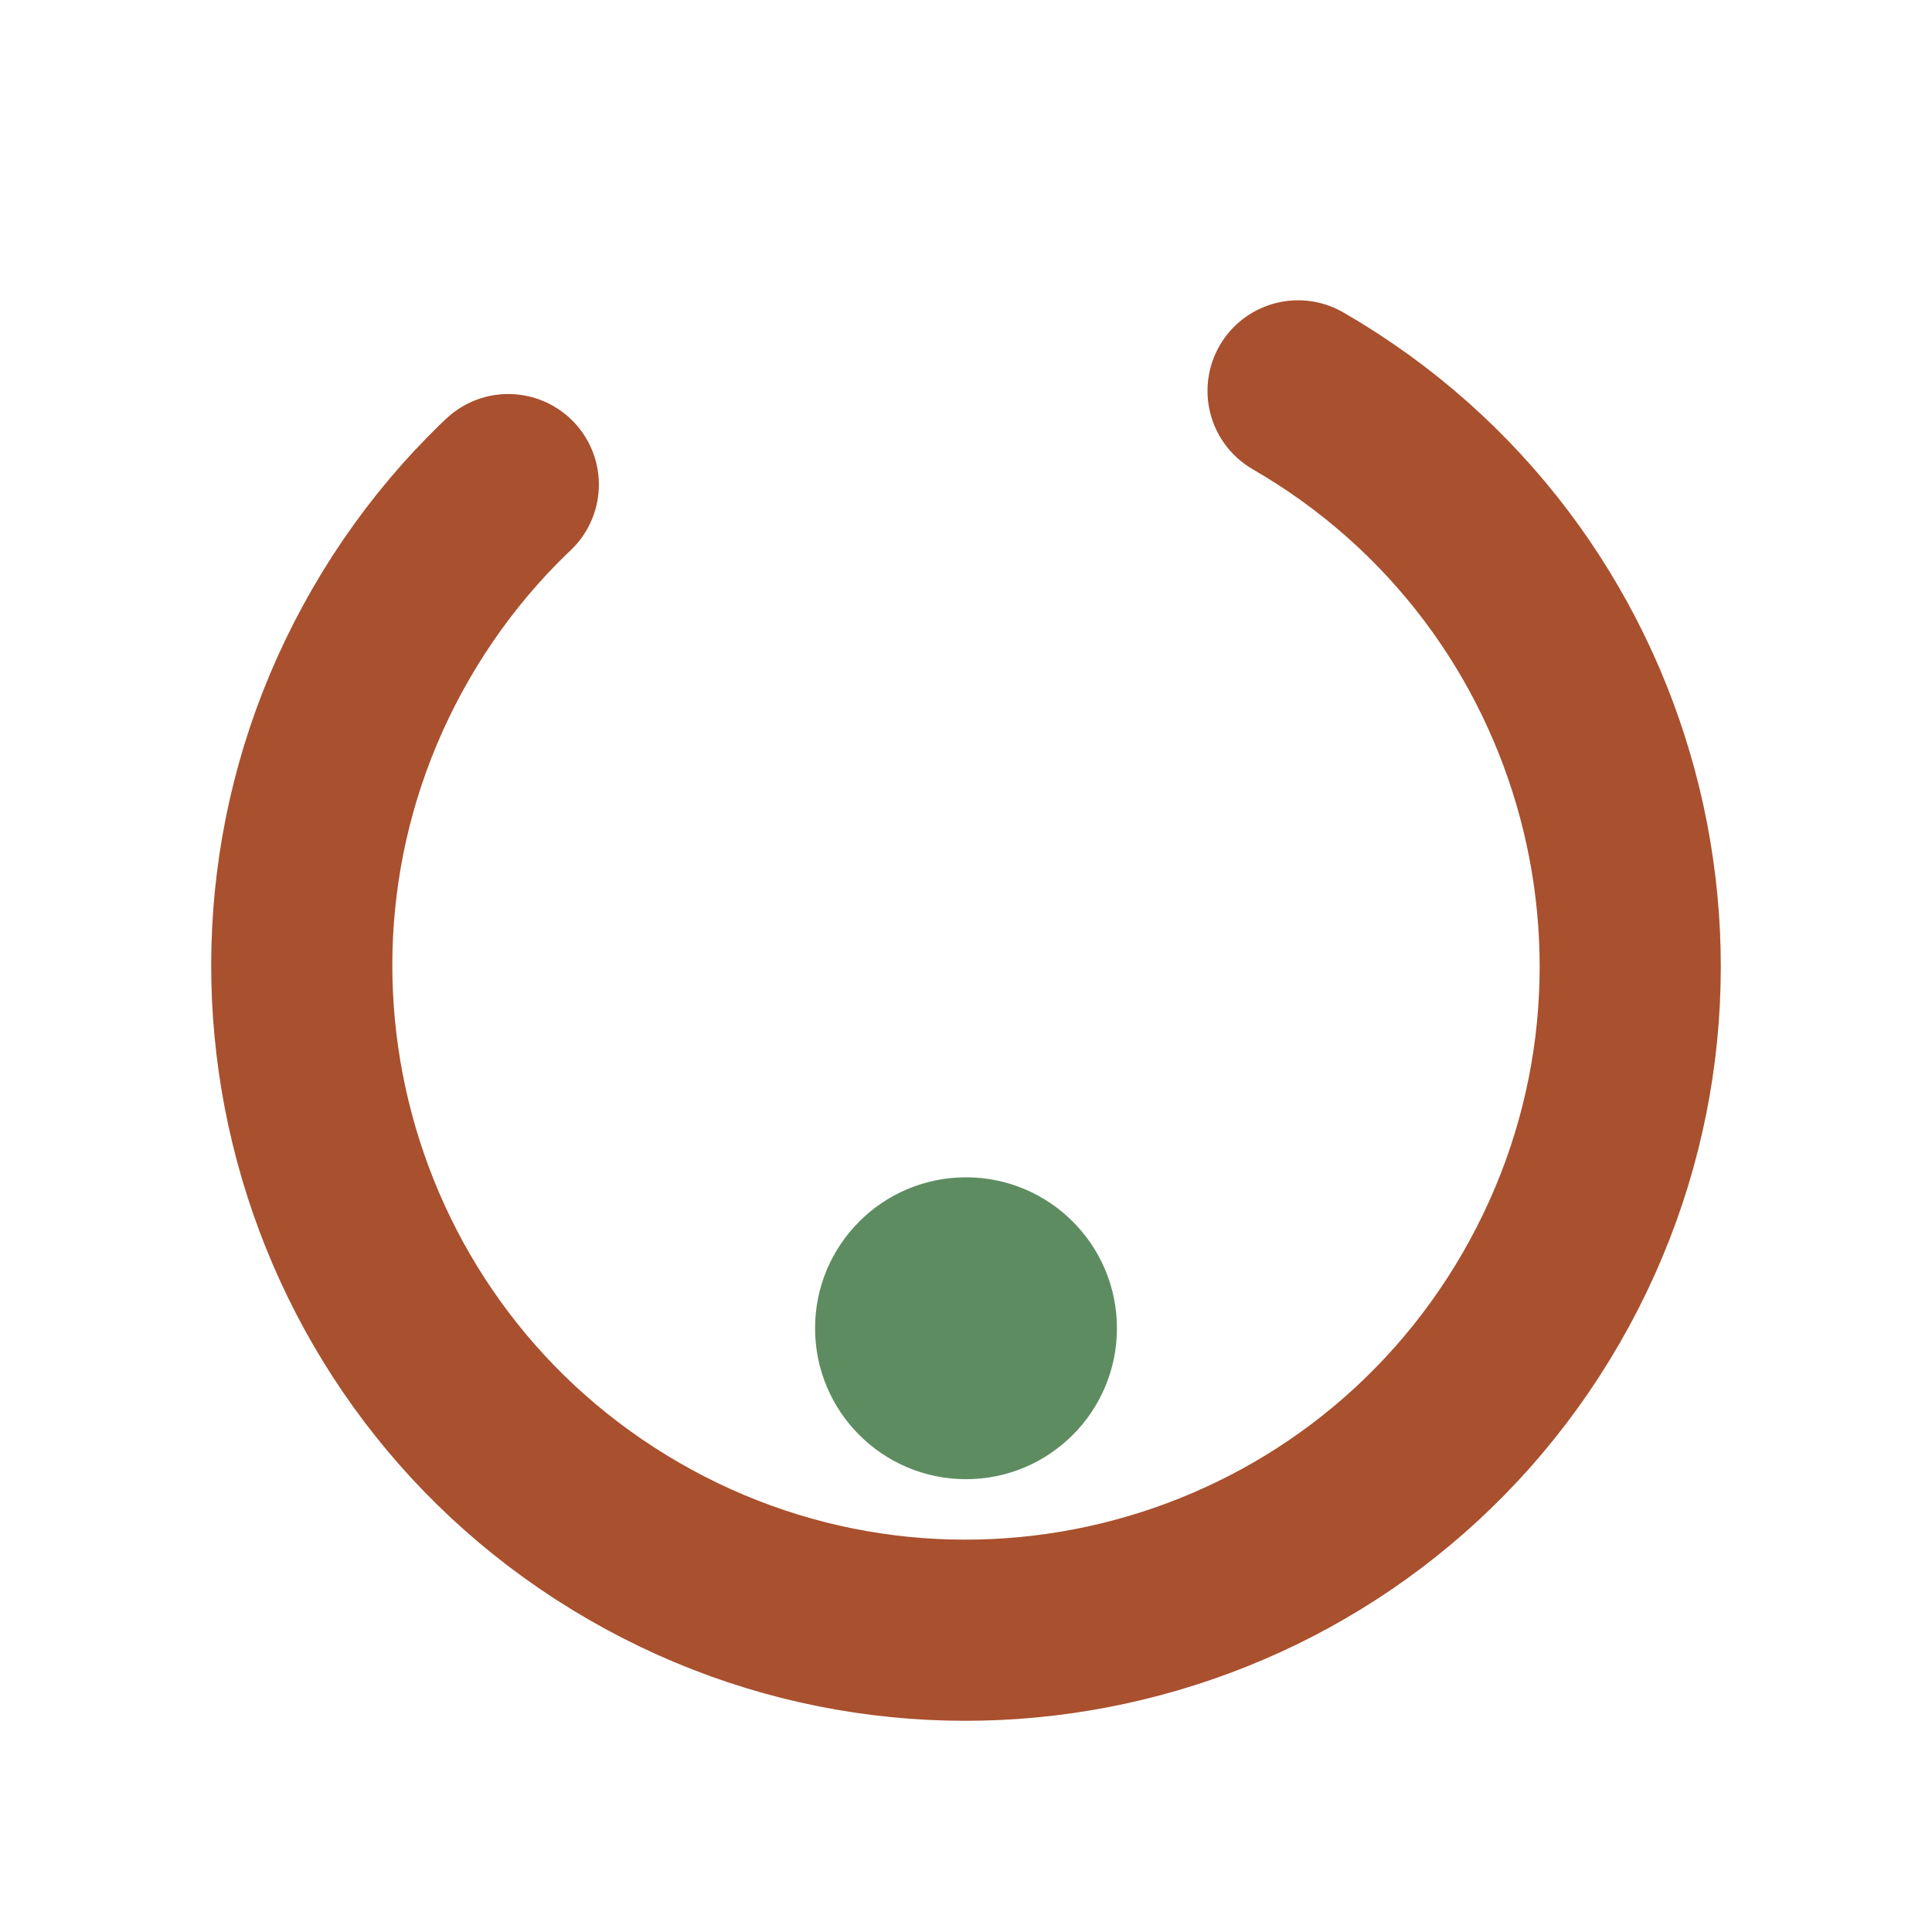
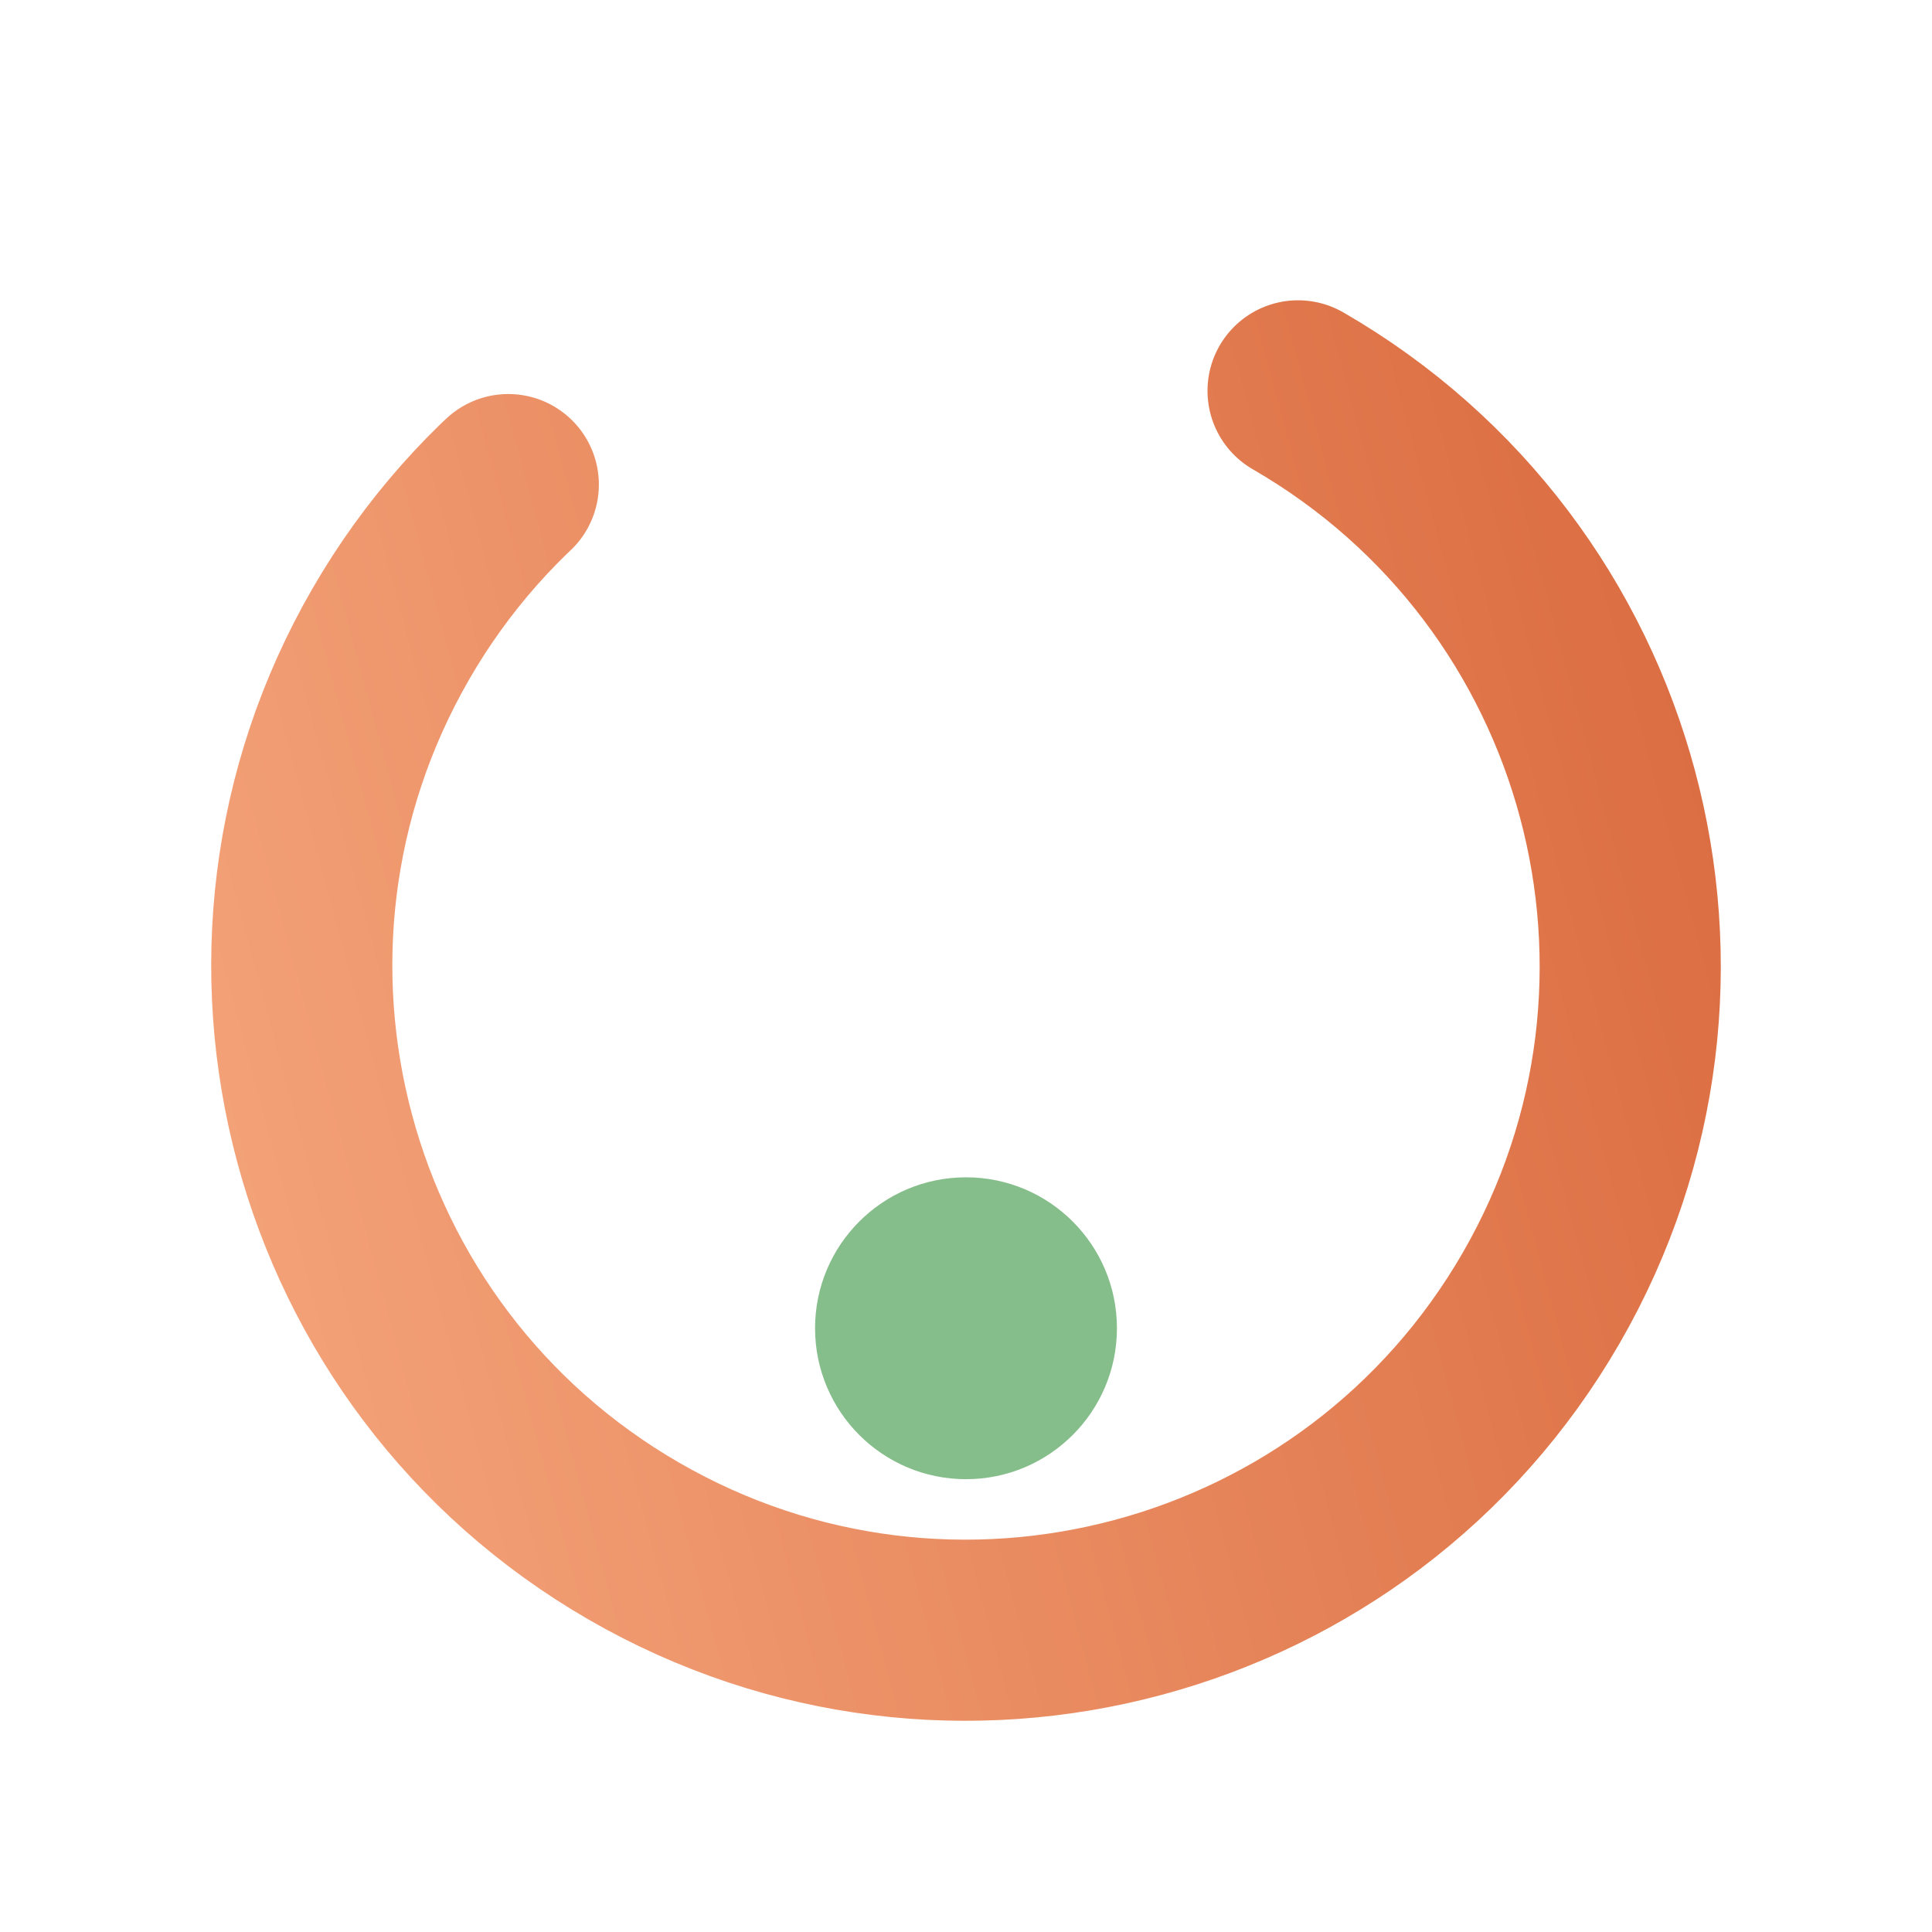
<svg xmlns="http://www.w3.org/2000/svg" viewBox="0 0 64 64" width="32" height="32" aria-hidden="true">
-   <circle cx="32" cy="32" r="22" fill="none" stroke="#A9502E" stroke-width="6" stroke-linecap="round" stroke-dasharray="110 140" transform="rotate(-60 32 32)" />
-   <circle cx="32" cy="44" r="5" fill="#5E8C61" />
+   <defs>
+     <linearGradient id="g" x1="0" y1="0" x2="1" y2="1">
+       <stop offset="0" stop-color="#F6A77E" />
+       <stop offset="1" stop-color="#D9683C" />
+     </linearGradient>
+   </defs>
+   <circle cx="32" cy="32" r="22" fill="none" stroke="url(#g)" stroke-width="6" stroke-linecap="round" stroke-dasharray="110 140" transform="rotate(-60 32 32)" />
+   <circle cx="32" cy="44" r="5" fill="#86BE8B" />
</svg>
